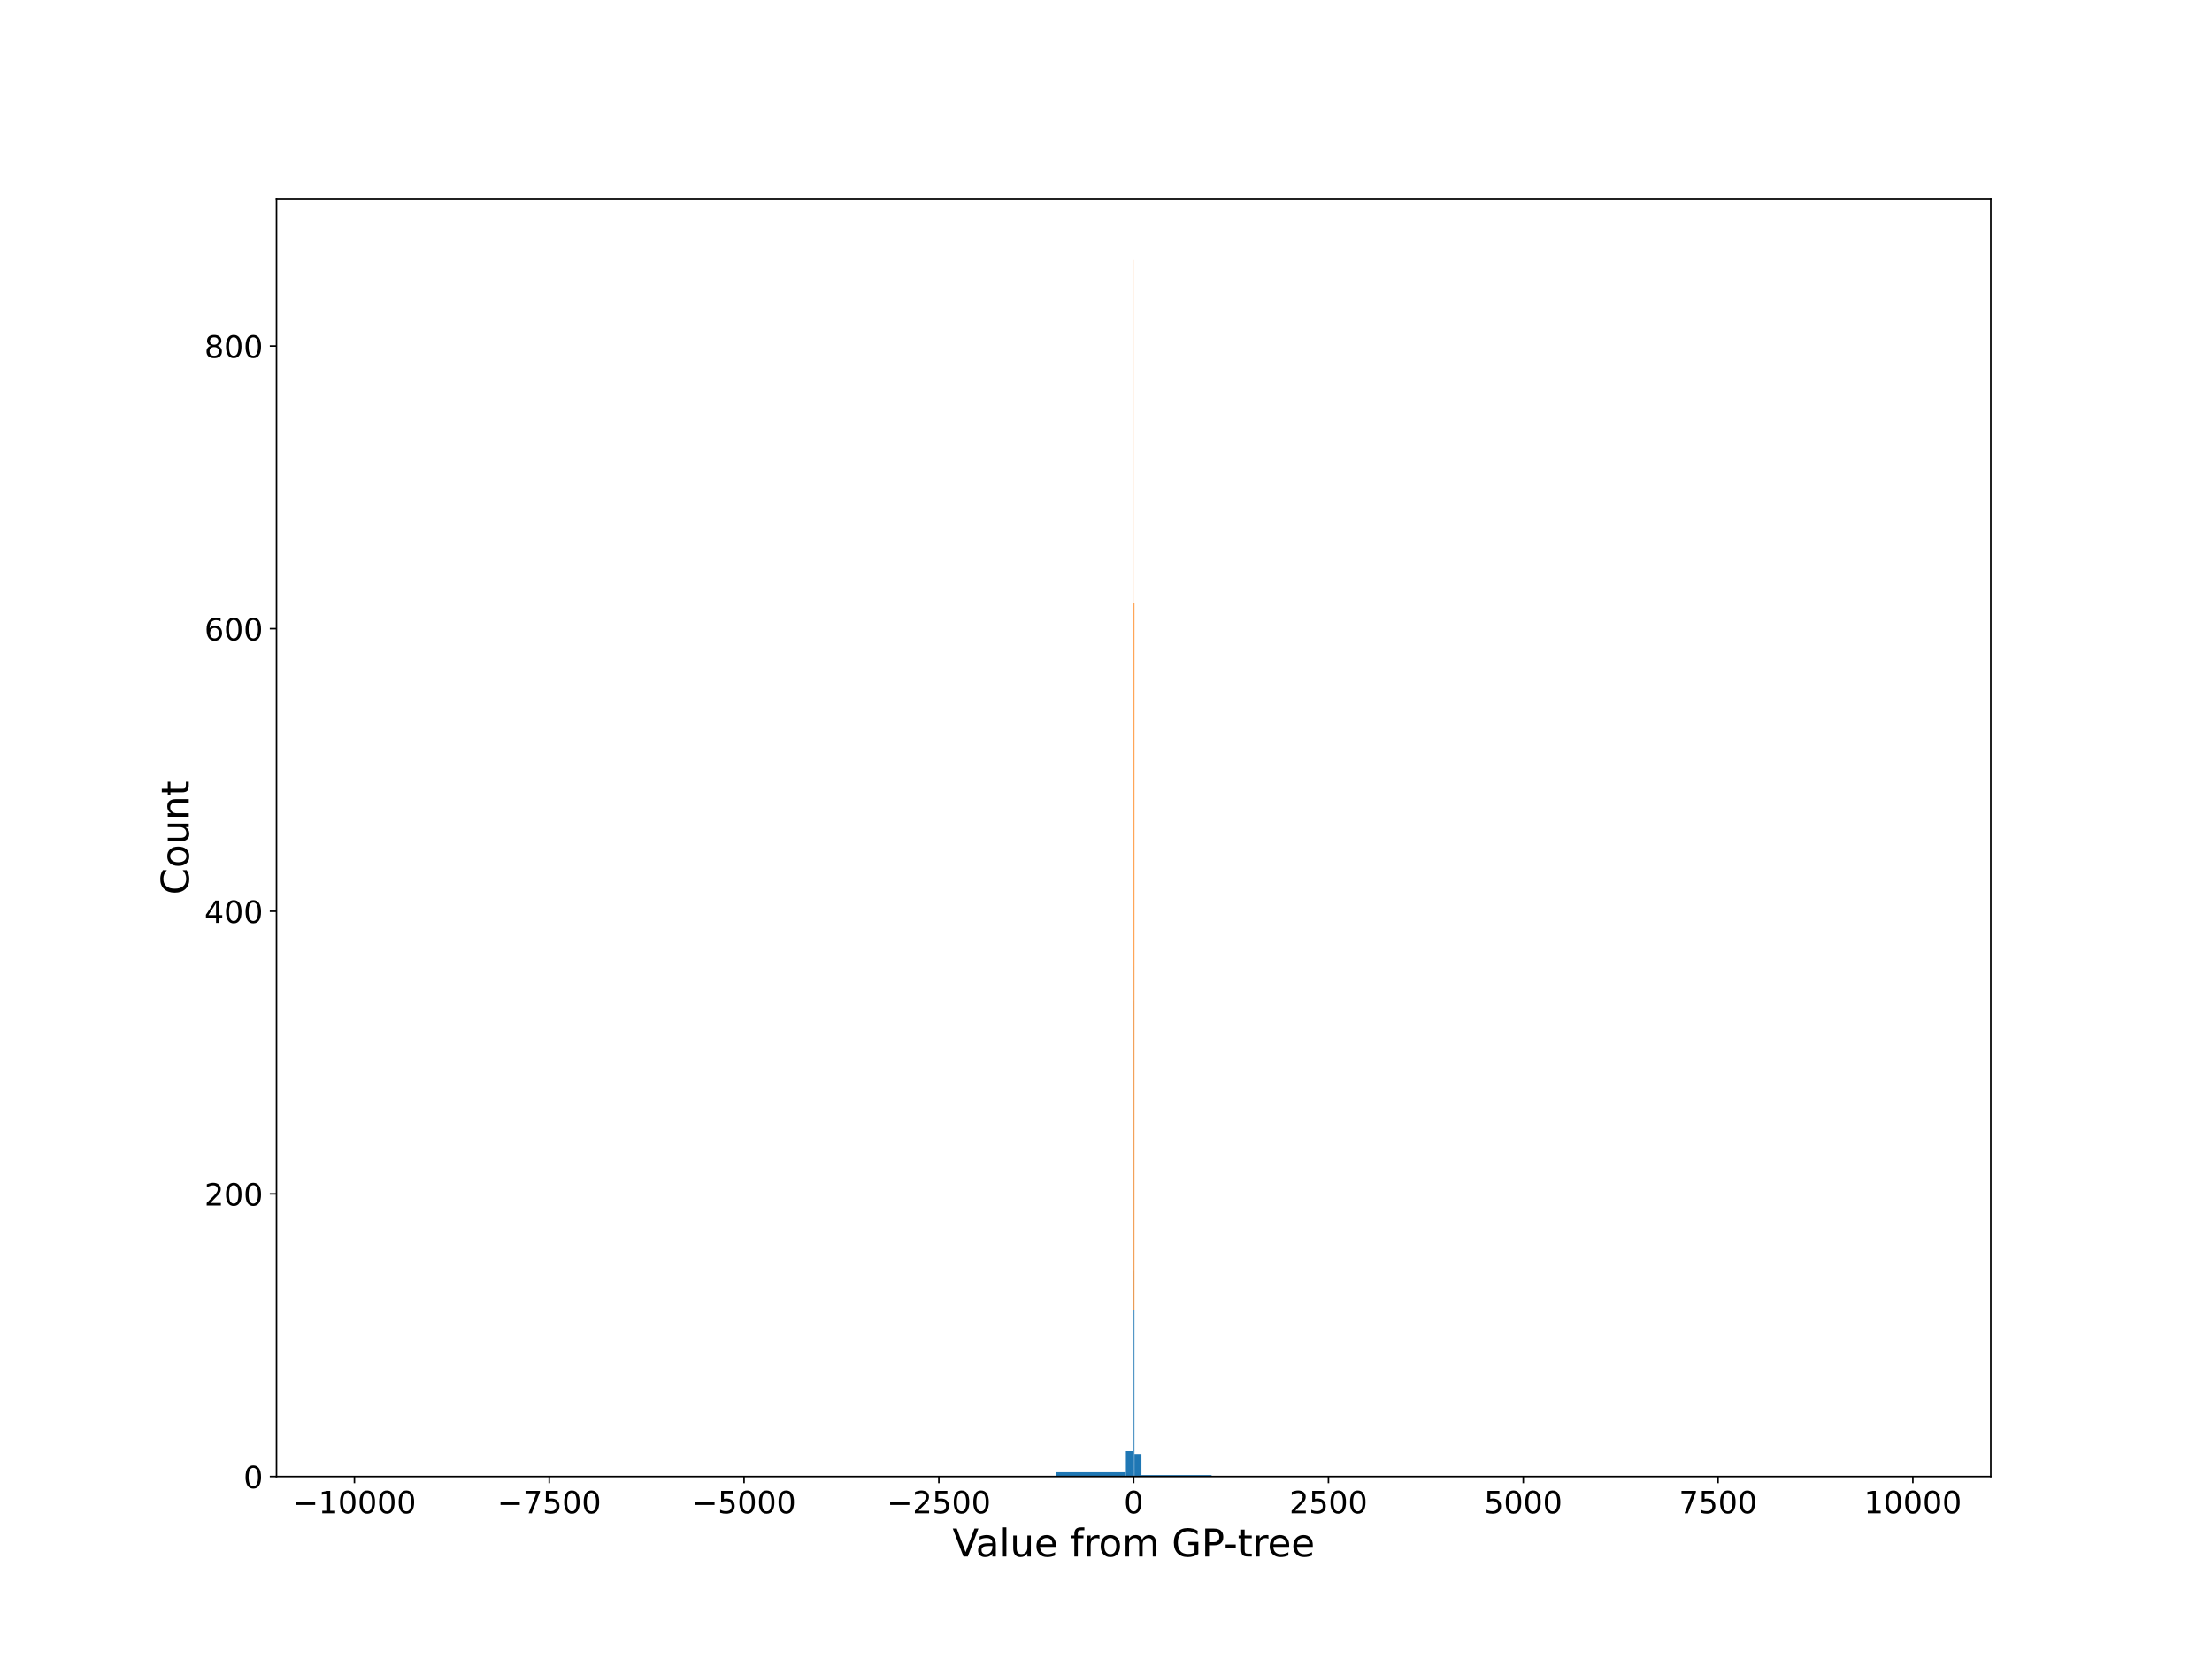
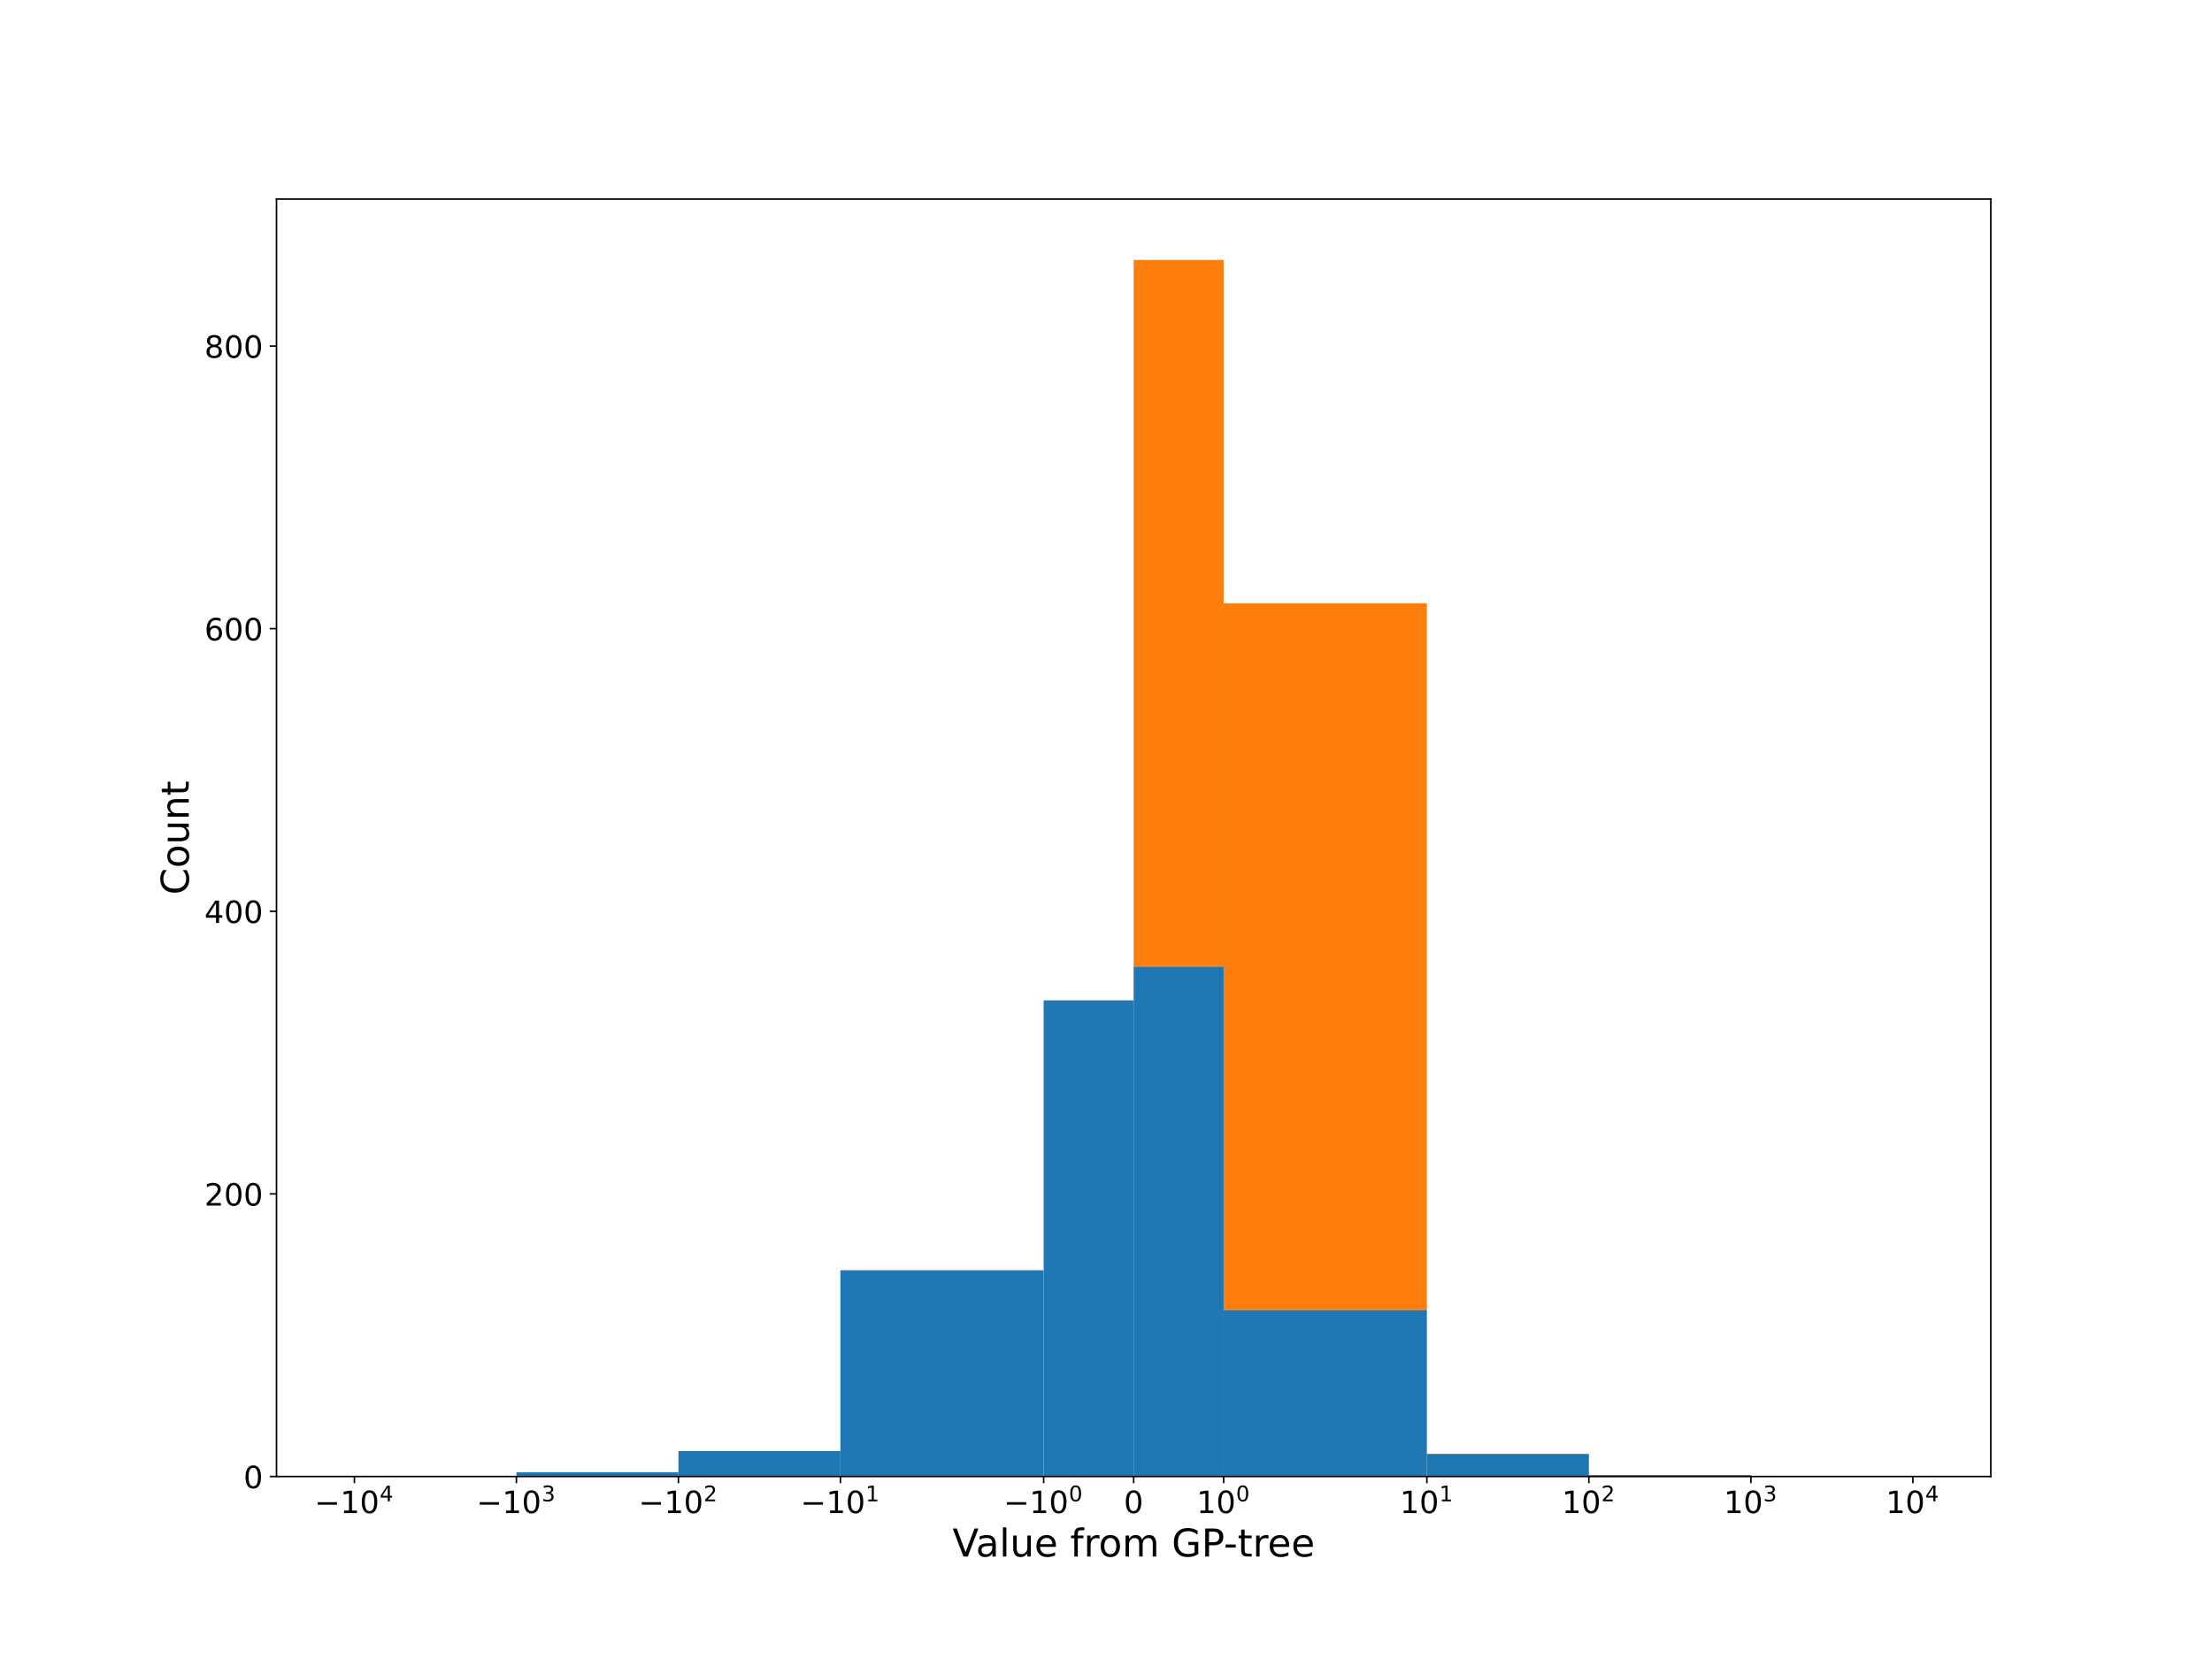
<svg xmlns="http://www.w3.org/2000/svg" xmlns:xlink="http://www.w3.org/1999/xlink" height="864pt" version="1.1" viewBox="0 0 1152 864" width="1152pt">
  <defs>
    <style type="text/css">*{stroke-linecap:butt;stroke-linejoin:round;}</style>
  </defs>
  <g id="figure_1">
    <g id="patch_1">
      <path d="M 0 864  L 1152 864  L 1152 0  L 0 0  z " style="fill:#ffffff;" />
    </g>
    <g id="axes_1">
      <g id="patch_2">
        <path d="M 144 768.96  L 1036.8 768.96  L 1036.8 103.68  L 144 103.68  z " style="fill:#ffffff;" />
      </g>
      <g id="patch_3">
-         <path clip-path="url(#p9a59a58732)" d="M 184.582 768.96  L 549.818 768.96  L 549.818 768.96  L 184.582 768.96  z " style="fill:#1f77b4;" />
+         <path clip-path="url(#p830506470b)" d="M 184.582 768.96  L 268.95 768.96  L 268.95 768.96  L 184.582 768.96  z " style="fill:#1f77b4;" />
      </g>
      <g id="patch_4">
-         <path clip-path="url(#p9a59a58732)" d="M 549.818 768.96  L 586.342 768.96  L 586.342 766.752  L 549.818 766.752  z " style="fill:#1f77b4;" />
+         <path clip-path="url(#p830506470b)" d="M 268.95 768.96  L 353.318 768.96  L 353.318 766.752  L 268.95 766.752  z " style="fill:#1f77b4;" />
      </g>
      <g id="patch_5">
-         <path clip-path="url(#p9a59a58732)" d="M 586.342 768.96  L 589.994 768.96  L 589.994 755.714  L 586.342 755.714  z " style="fill:#1f77b4;" />
+         <path clip-path="url(#p830506470b)" d="M 353.318 768.96  L 437.687 768.96  L 437.687 755.714  L 353.318 755.714  z " style="fill:#1f77b4;" />
      </g>
      <g id="patch_6">
-         <path clip-path="url(#p9a59a58732)" d="M 589.994 768.96  L 590.359 768.96  L 590.359 661.52  L 589.994 661.52  z " style="fill:#1f77b4;" />
+         <path clip-path="url(#p830506470b)" d="M 437.687 768.96  L 543.529 768.96  L 543.529 661.52  L 437.687 661.52  z " style="fill:#1f77b4;" />
      </g>
      <g id="patch_7">
-         <path clip-path="url(#p9a59a58732)" d="M 590.359 768.96  L 590.4 768.96  L 590.4 520.966  L 590.359 520.966  z " style="fill:#1f77b4;" />
+         <path clip-path="url(#p830506470b)" d="M 543.529 768.96  L 590.4 768.96  L 590.4 520.966  L 543.529 520.966  z " style="fill:#1f77b4;" />
      </g>
      <g id="patch_8">
-         <path clip-path="url(#p9a59a58732)" d="M 590.4 768.96  L 590.441 768.96  L 590.441 503.304  L 590.4 503.304  z " style="fill:#1f77b4;" />
+         <path clip-path="url(#p830506470b)" d="M 590.4 768.96  L 637.271 768.96  L 637.271 503.304  L 590.4 503.304  z " style="fill:#1f77b4;" />
      </g>
      <g id="patch_9">
-         <path clip-path="url(#p9a59a58732)" d="M 590.441 768.96  L 590.806 768.96  L 590.806 682.125  L 590.441 682.125  z " style="fill:#1f77b4;" />
+         <path clip-path="url(#p830506470b)" d="M 637.271 768.96  L 743.113 768.96  L 743.113 682.125  L 637.271 682.125  z " style="fill:#1f77b4;" />
      </g>
      <g id="patch_10">
-         <path clip-path="url(#p9a59a58732)" d="M 590.806 768.96  L 594.458 768.96  L 594.458 757.186  L 590.806 757.186  z " style="fill:#1f77b4;" />
+         <path clip-path="url(#p830506470b)" d="M 743.113 768.96  L 827.482 768.96  L 827.482 757.186  L 743.113 757.186  z " style="fill:#1f77b4;" />
      </g>
      <g id="patch_11">
-         <path clip-path="url(#p9a59a58732)" d="M 594.458 768.96  L 630.982 768.96  L 630.982 768.224  L 594.458 768.224  z " style="fill:#1f77b4;" />
+         <path clip-path="url(#p830506470b)" d="M 827.482 768.96  L 911.85 768.96  L 911.85 768.224  L 827.482 768.224  z " style="fill:#1f77b4;" />
      </g>
      <g id="patch_12">
-         <path clip-path="url(#p9a59a58732)" d="M 630.982 768.96  L 996.218 768.96  L 996.218 768.96  L 630.982 768.96  z " style="fill:#1f77b4;" />
+         <path clip-path="url(#p830506470b)" d="M 911.85 768.96  L 996.218 768.96  L 996.218 768.96  L 911.85 768.96  z " style="fill:#1f77b4;" />
      </g>
      <g id="patch_13">
-         <path clip-path="url(#p9a59a58732)" d="M 184.582 768.96  L 549.818 768.96  L 549.818 768.96  L 184.582 768.96  z " style="fill:#ff7f0e;" />
+         <path clip-path="url(#p830506470b)" d="M 184.582 768.96  L 268.95 768.96  L 268.95 768.96  L 184.582 768.96  z " style="fill:#ff7f0e;" />
      </g>
      <g id="patch_14">
-         <path clip-path="url(#p9a59a58732)" d="M 549.818 766.752  L 586.342 766.752  L 586.342 766.752  L 549.818 766.752  z " style="fill:#ff7f0e;" />
+         <path clip-path="url(#p830506470b)" d="M 268.95 766.752  L 353.318 766.752  L 353.318 766.752  L 268.95 766.752  z " style="fill:#ff7f0e;" />
      </g>
      <g id="patch_15">
-         <path clip-path="url(#p9a59a58732)" d="M 586.342 755.714  L 589.994 755.714  L 589.994 755.714  L 586.342 755.714  z " style="fill:#ff7f0e;" />
+         <path clip-path="url(#p830506470b)" d="M 353.318 755.714  L 437.687 755.714  L 437.687 755.714  L 353.318 755.714  z " style="fill:#ff7f0e;" />
      </g>
      <g id="patch_16">
-         <path clip-path="url(#p9a59a58732)" d="M 589.994 661.52  L 590.359 661.52  L 590.359 661.52  L 589.994 661.52  z " style="fill:#ff7f0e;" />
+         <path clip-path="url(#p830506470b)" d="M 437.687 661.52  L 543.529 661.52  L 543.529 661.52  L 437.687 661.52  z " style="fill:#ff7f0e;" />
      </g>
      <g id="patch_17">
-         <path clip-path="url(#p9a59a58732)" d="M 590.359 520.966  L 590.4 520.966  L 590.4 520.966  L 590.359 520.966  z " style="fill:#ff7f0e;" />
+         <path clip-path="url(#p830506470b)" d="M 543.529 520.966  L 590.4 520.966  L 590.4 520.966  L 543.529 520.966  z " style="fill:#ff7f0e;" />
      </g>
      <g id="patch_18">
-         <path clip-path="url(#p9a59a58732)" d="M 590.4 503.304  L 590.441 503.304  L 590.441 135.36  L 590.4 135.36  z " style="fill:#ff7f0e;" />
+         <path clip-path="url(#p830506470b)" d="M 590.4 503.304  L 637.271 503.304  L 637.271 135.36  L 590.4 135.36  z " style="fill:#ff7f0e;" />
      </g>
      <g id="patch_19">
-         <path clip-path="url(#p9a59a58732)" d="M 590.441 682.125  L 590.806 682.125  L 590.806 314.181  L 590.441 314.181  z " style="fill:#ff7f0e;" />
+         <path clip-path="url(#p830506470b)" d="M 637.271 682.125  L 743.113 682.125  L 743.113 314.181  L 637.271 314.181  z " style="fill:#ff7f0e;" />
      </g>
      <g id="patch_20">
-         <path clip-path="url(#p9a59a58732)" d="M 590.806 757.186  L 594.458 757.186  L 594.458 757.186  L 590.806 757.186  z " style="fill:#ff7f0e;" />
+         <path clip-path="url(#p830506470b)" d="M 743.113 757.186  L 827.482 757.186  L 827.482 757.186  L 743.113 757.186  z " style="fill:#ff7f0e;" />
      </g>
      <g id="patch_21">
-         <path clip-path="url(#p9a59a58732)" d="M 594.458 768.224  L 630.982 768.224  L 630.982 768.224  L 594.458 768.224  z " style="fill:#ff7f0e;" />
+         <path clip-path="url(#p830506470b)" d="M 827.482 768.224  L 911.85 768.224  L 911.85 768.224  L 827.482 768.224  z " style="fill:#ff7f0e;" />
      </g>
      <g id="patch_22">
-         <path clip-path="url(#p9a59a58732)" d="M 630.982 768.96  L 996.218 768.96  L 996.218 768.96  L 630.982 768.96  z " style="fill:#ff7f0e;" />
+         <path clip-path="url(#p830506470b)" d="M 911.85 768.96  L 996.218 768.96  L 996.218 768.96  L 911.85 768.96  z " style="fill:#ff7f0e;" />
      </g>
      <g id="matplotlib.axis_1">
        <g id="xtick_1">
          <g id="line2d_1">
            <defs>
-               <path d="M 0 0  L 0 3.5  " id="m255046c74e" style="stroke:#000000;stroke-width:0.8;" />
+               <path d="M 0 0  L 0 3.5  " id="m5e847a23cf" style="stroke:#000000;stroke-width:0.8;" />
            </defs>
            <g>
-               <use style="stroke:#000000;stroke-width:0.8;" x="184.582" xlink:href="#m255046c74e" y="768.96" />
+               <use style="stroke:#000000;stroke-width:0.8;" x="184.582" xlink:href="#m5e847a23cf" y="768.96" />
            </g>
          </g>
          <g id="text_1">
-             <g transform="translate(152.4281 788.1175)scale(0.16 -0.16)">
+             <g transform="translate(163.7818 788.1175)scale(0.16 -0.16)">
              <defs>
                <path d="M 10.594 35.5  L 73.188 35.5  L 73.188 27.203  L 10.594 27.203  z " id="DejaVuSans-8722" />
                <path d="M 12.406 8.297  L 28.516 8.297  L 28.516 63.922  L 10.984 60.406  L 10.984 69.391  L 28.422 72.906  L 38.281 72.906  L 38.281 8.297  L 54.391 8.297  L 54.391 0  L 12.406 0  z " id="DejaVuSans-49" />
                <path d="M 31.781 66.406  Q 24.172 66.406 20.328 58.906  Q 16.5 51.422 16.5 36.375  Q 16.5 21.391 20.328 13.891  Q 24.172 6.391 31.781 6.391  Q 39.453 6.391 43.281 13.891  Q 47.125 21.391 47.125 36.375  Q 47.125 51.422 43.281 58.906  Q 39.453 66.406 31.781 66.406  z M 31.781 74.219  Q 44.047 74.219 50.516 64.516  Q 56.984 54.828 56.984 36.375  Q 56.984 17.969 50.516 8.266  Q 44.047 -1.422 31.781 -1.422  Q 19.531 -1.422 13.062 8.266  Q 6.594 17.969 6.594 36.375  Q 6.594 54.828 13.062 64.516  Q 19.531 74.219 31.781 74.219  z " id="DejaVuSans-48" />
-               </defs>
-               <use xlink:href="#DejaVuSans-8722" />
-               <use x="83.789" xlink:href="#DejaVuSans-49" />
-               <use x="147.412" xlink:href="#DejaVuSans-48" />
-               <use x="211.035" xlink:href="#DejaVuSans-48" />
-               <use x="274.658" xlink:href="#DejaVuSans-48" />
-               <use x="338.281" xlink:href="#DejaVuSans-48" />
+                 <path d="M 37.797 64.312  L 12.891 25.391  L 37.797 25.391  z M 35.203 72.906  L 47.609 72.906  L 47.609 25.391  L 58.016 25.391  L 58.016 17.188  L 47.609 17.188  L 47.609 0  L 37.797 0  L 37.797 17.188  L 4.891 17.188  L 4.891 26.703  z " id="DejaVuSans-52" />
+               </defs>
+               <use transform="translate(0 0.684375)" xlink:href="#DejaVuSans-8722" />
+               <use transform="translate(83.78906 0.684375)" xlink:href="#DejaVuSans-49" />
+               <use transform="translate(147.4121 0.684375)" xlink:href="#DejaVuSans-48" />
+               <use transform="translate(211.9922 38.96563)scale(0.7)" xlink:href="#DejaVuSans-52" />
            </g>
          </g>
        </g>
        <g id="xtick_2">
          <g id="line2d_2">
            <g>
-               <use style="stroke:#000000;stroke-width:0.8;" x="286.036" xlink:href="#m255046c74e" y="768.96" />
+               <use style="stroke:#000000;stroke-width:0.8;" x="268.95" xlink:href="#m5e847a23cf" y="768.96" />
            </g>
          </g>
          <g id="text_2">
-             <g transform="translate(258.9726 788.1175)scale(0.16 -0.16)">
-               <defs>
-                 <path d="M 8.203 72.906  L 55.078 72.906  L 55.078 68.703  L 28.609 0  L 18.312 0  L 43.219 64.594  L 8.203 64.594  z " id="DejaVuSans-55" />
-                 <path d="M 10.797 72.906  L 49.516 72.906  L 49.516 64.594  L 19.828 64.594  L 19.828 46.734  Q 21.969 47.469 24.109 47.828  Q 26.266 48.188 28.422 48.188  Q 40.625 48.188 47.75 41.5  Q 54.891 34.812 54.891 23.391  Q 54.891 11.625 47.562 5.094  Q 40.234 -1.422 26.906 -1.422  Q 22.312 -1.422 17.547 -0.641  Q 12.797 0.141 7.719 1.703  L 7.719 11.625  Q 12.109 9.234 16.797 8.062  Q 21.484 6.891 26.703 6.891  Q 35.156 6.891 40.078 11.328  Q 45.016 15.766 45.016 23.391  Q 45.016 31 40.078 35.438  Q 35.156 39.891 26.703 39.891  Q 22.75 39.891 18.812 39.016  Q 14.891 38.141 10.797 36.281  z " id="DejaVuSans-53" />
-               </defs>
-               <use xlink:href="#DejaVuSans-8722" />
-               <use x="83.789" xlink:href="#DejaVuSans-55" />
-               <use x="147.412" xlink:href="#DejaVuSans-53" />
-               <use x="211.035" xlink:href="#DejaVuSans-48" />
-               <use x="274.658" xlink:href="#DejaVuSans-48" />
+             <g transform="translate(248.1501 788.1175)scale(0.16 -0.16)">
+               <defs>
+                 <path d="M 40.578 39.312  Q 47.656 37.797 51.625 33  Q 55.609 28.219 55.609 21.188  Q 55.609 10.406 48.188 4.484  Q 40.766 -1.422 27.094 -1.422  Q 22.516 -1.422 17.656 -0.516  Q 12.797 0.391 7.625 2.203  L 7.625 11.719  Q 11.719 9.328 16.594 8.109  Q 21.484 6.891 26.812 6.891  Q 36.078 6.891 40.938 10.547  Q 45.797 14.203 45.797 21.188  Q 45.797 27.641 41.281 31.266  Q 36.766 34.906 28.719 34.906  L 20.219 34.906  L 20.219 43.016  L 29.109 43.016  Q 36.375 43.016 40.234 45.922  Q 44.094 48.828 44.094 54.297  Q 44.094 59.906 40.109 62.906  Q 36.141 65.922 28.719 65.922  Q 24.656 65.922 20.016 65.031  Q 15.375 64.156 9.812 62.312  L 9.812 71.094  Q 15.438 72.656 20.344 73.438  Q 25.25 74.219 29.594 74.219  Q 40.828 74.219 47.359 69.109  Q 53.906 64.016 53.906 55.328  Q 53.906 49.266 50.438 45.094  Q 46.969 40.922 40.578 39.312  z " id="DejaVuSans-51" />
+               </defs>
+               <use transform="translate(0 0.765625)" xlink:href="#DejaVuSans-8722" />
+               <use transform="translate(83.78906 0.765625)" xlink:href="#DejaVuSans-49" />
+               <use transform="translate(147.4121 0.765625)" xlink:href="#DejaVuSans-48" />
+               <use transform="translate(211.9922 39.04688)scale(0.7)" xlink:href="#DejaVuSans-51" />
            </g>
          </g>
        </g>
        <g id="xtick_3">
          <g id="line2d_3">
            <g>
-               <use style="stroke:#000000;stroke-width:0.8;" x="387.491" xlink:href="#m255046c74e" y="768.96" />
+               <use style="stroke:#000000;stroke-width:0.8;" x="353.318" xlink:href="#m5e847a23cf" y="768.96" />
            </g>
          </g>
          <g id="text_3">
-             <g transform="translate(360.4272 788.1175)scale(0.16 -0.16)">
-               <use xlink:href="#DejaVuSans-8722" />
-               <use x="83.789" xlink:href="#DejaVuSans-53" />
-               <use x="147.412" xlink:href="#DejaVuSans-48" />
-               <use x="211.035" xlink:href="#DejaVuSans-48" />
-               <use x="274.658" xlink:href="#DejaVuSans-48" />
+             <g transform="translate(332.5183 788.1175)scale(0.16 -0.16)">
+               <defs>
+                 <path d="M 19.188 8.297  L 53.609 8.297  L 53.609 0  L 7.328 0  L 7.328 8.297  Q 12.938 14.109 22.625 23.891  Q 32.328 33.688 34.812 36.531  Q 39.547 41.844 41.422 45.531  Q 43.312 49.219 43.312 52.781  Q 43.312 58.594 39.234 62.25  Q 35.156 65.922 28.609 65.922  Q 23.969 65.922 18.812 64.312  Q 13.672 62.703 7.812 59.422  L 7.812 69.391  Q 13.766 71.781 18.938 73  Q 24.125 74.219 28.422 74.219  Q 39.75 74.219 46.484 68.547  Q 53.219 62.891 53.219 53.422  Q 53.219 48.922 51.531 44.891  Q 49.859 40.875 45.406 35.406  Q 44.188 33.984 37.641 27.219  Q 31.109 20.453 19.188 8.297  z " id="DejaVuSans-50" />
+               </defs>
+               <use transform="translate(0 0.765625)" xlink:href="#DejaVuSans-8722" />
+               <use transform="translate(83.78906 0.765625)" xlink:href="#DejaVuSans-49" />
+               <use transform="translate(147.4121 0.765625)" xlink:href="#DejaVuSans-48" />
+               <use transform="translate(211.9922 39.04688)scale(0.7)" xlink:href="#DejaVuSans-50" />
            </g>
          </g>
        </g>
        <g id="xtick_4">
          <g id="line2d_4">
            <g>
-               <use style="stroke:#000000;stroke-width:0.8;" x="488.945" xlink:href="#m255046c74e" y="768.96" />
+               <use style="stroke:#000000;stroke-width:0.8;" x="437.687" xlink:href="#m5e847a23cf" y="768.96" />
            </g>
          </g>
          <g id="text_4">
-             <g transform="translate(461.8817 788.1175)scale(0.16 -0.16)">
-               <defs>
-                 <path d="M 19.188 8.297  L 53.609 8.297  L 53.609 0  L 7.328 0  L 7.328 8.297  Q 12.938 14.109 22.625 23.891  Q 32.328 33.688 34.812 36.531  Q 39.547 41.844 41.422 45.531  Q 43.312 49.219 43.312 52.781  Q 43.312 58.594 39.234 62.25  Q 35.156 65.922 28.609 65.922  Q 23.969 65.922 18.812 64.312  Q 13.672 62.703 7.812 59.422  L 7.812 69.391  Q 13.766 71.781 18.938 73  Q 24.125 74.219 28.422 74.219  Q 39.75 74.219 46.484 68.547  Q 53.219 62.891 53.219 53.422  Q 53.219 48.922 51.531 44.891  Q 49.859 40.875 45.406 35.406  Q 44.188 33.984 37.641 27.219  Q 31.109 20.453 19.188 8.297  z " id="DejaVuSans-50" />
-               </defs>
-               <use xlink:href="#DejaVuSans-8722" />
-               <use x="83.789" xlink:href="#DejaVuSans-50" />
-               <use x="147.412" xlink:href="#DejaVuSans-53" />
-               <use x="211.035" xlink:href="#DejaVuSans-48" />
-               <use x="274.658" xlink:href="#DejaVuSans-48" />
+             <g transform="translate(416.8866 788.1175)scale(0.16 -0.16)">
+               <use transform="translate(0 0.684375)" xlink:href="#DejaVuSans-8722" />
+               <use transform="translate(83.78906 0.684375)" xlink:href="#DejaVuSans-49" />
+               <use transform="translate(147.4121 0.684375)" xlink:href="#DejaVuSans-48" />
+               <use transform="translate(211.9922 38.96563)scale(0.7)" xlink:href="#DejaVuSans-49" />
            </g>
          </g>
        </g>
        <g id="xtick_5">
          <g id="line2d_5">
            <g>
-               <use style="stroke:#000000;stroke-width:0.8;" x="590.4" xlink:href="#m255046c74e" y="768.96" />
+               <use style="stroke:#000000;stroke-width:0.8;" x="543.529" xlink:href="#m5e847a23cf" y="768.96" />
            </g>
          </g>
          <g id="text_5">
-             <g transform="translate(585.31 788.1175)scale(0.16 -0.16)">
-               <use xlink:href="#DejaVuSans-48" />
+             <g transform="translate(522.7287 788.1175)scale(0.16 -0.16)">
+               <use transform="translate(0 0.765625)" xlink:href="#DejaVuSans-8722" />
+               <use transform="translate(83.78906 0.765625)" xlink:href="#DejaVuSans-49" />
+               <use transform="translate(147.4121 0.765625)" xlink:href="#DejaVuSans-48" />
+               <use transform="translate(211.9922 39.04688)scale(0.7)" xlink:href="#DejaVuSans-48" />
            </g>
          </g>
        </g>
        <g id="xtick_6">
          <g id="line2d_6">
            <g>
-               <use style="stroke:#000000;stroke-width:0.8;" x="691.855" xlink:href="#m255046c74e" y="768.96" />
+               <use style="stroke:#000000;stroke-width:0.8;" x="590.4" xlink:href="#m5e847a23cf" y="768.96" />
            </g>
          </g>
          <g id="text_6">
-             <g transform="translate(671.4945 788.1175)scale(0.16 -0.16)">
-               <use xlink:href="#DejaVuSans-50" />
-               <use x="63.623" xlink:href="#DejaVuSans-53" />
-               <use x="127.246" xlink:href="#DejaVuSans-48" />
-               <use x="190.869" xlink:href="#DejaVuSans-48" />
+             <g transform="translate(585.28 788.1175)scale(0.16 -0.16)">
+               <use transform="translate(0 0.78125)" xlink:href="#DejaVuSans-48" />
            </g>
          </g>
        </g>
        <g id="xtick_7">
          <g id="line2d_7">
            <g>
-               <use style="stroke:#000000;stroke-width:0.8;" x="793.309" xlink:href="#m255046c74e" y="768.96" />
+               <use style="stroke:#000000;stroke-width:0.8;" x="637.271" xlink:href="#m5e847a23cf" y="768.96" />
            </g>
          </g>
          <g id="text_7">
-             <g transform="translate(772.9491 788.1175)scale(0.16 -0.16)">
-               <use xlink:href="#DejaVuSans-53" />
-               <use x="63.623" xlink:href="#DejaVuSans-48" />
-               <use x="127.246" xlink:href="#DejaVuSans-48" />
-               <use x="190.869" xlink:href="#DejaVuSans-48" />
+             <g transform="translate(623.1913 788.1175)scale(0.16 -0.16)">
+               <use transform="translate(0 0.765625)" xlink:href="#DejaVuSans-49" />
+               <use transform="translate(63.62305 0.765625)" xlink:href="#DejaVuSans-48" />
+               <use transform="translate(128.2031 39.04688)scale(0.7)" xlink:href="#DejaVuSans-48" />
            </g>
          </g>
        </g>
        <g id="xtick_8">
          <g id="line2d_8">
            <g>
-               <use style="stroke:#000000;stroke-width:0.8;" x="894.764" xlink:href="#m255046c74e" y="768.96" />
+               <use style="stroke:#000000;stroke-width:0.8;" x="743.113" xlink:href="#m5e847a23cf" y="768.96" />
            </g>
          </g>
          <g id="text_8">
-             <g transform="translate(874.4036 788.1175)scale(0.16 -0.16)">
-               <use xlink:href="#DejaVuSans-55" />
-               <use x="63.623" xlink:href="#DejaVuSans-53" />
-               <use x="127.246" xlink:href="#DejaVuSans-48" />
-               <use x="190.869" xlink:href="#DejaVuSans-48" />
+             <g transform="translate(729.0334 788.1175)scale(0.16 -0.16)">
+               <use transform="translate(0 0.684375)" xlink:href="#DejaVuSans-49" />
+               <use transform="translate(63.62305 0.684375)" xlink:href="#DejaVuSans-48" />
+               <use transform="translate(128.2031 38.96563)scale(0.7)" xlink:href="#DejaVuSans-49" />
            </g>
          </g>
        </g>
        <g id="xtick_9">
          <g id="line2d_9">
            <g>
-               <use style="stroke:#000000;stroke-width:0.8;" x="996.218" xlink:href="#m255046c74e" y="768.96" />
+               <use style="stroke:#000000;stroke-width:0.8;" x="827.482" xlink:href="#m5e847a23cf" y="768.96" />
            </g>
          </g>
          <g id="text_9">
-             <g transform="translate(970.7682 788.1175)scale(0.16 -0.16)">
-               <use xlink:href="#DejaVuSans-49" />
-               <use x="63.623" xlink:href="#DejaVuSans-48" />
-               <use x="127.246" xlink:href="#DejaVuSans-48" />
-               <use x="190.869" xlink:href="#DejaVuSans-48" />
-               <use x="254.492" xlink:href="#DejaVuSans-48" />
-             </g>
-           </g>
-         </g>
-         <g id="text_10">
+             <g transform="translate(813.4017 788.1175)scale(0.16 -0.16)">
+               <use transform="translate(0 0.765625)" xlink:href="#DejaVuSans-49" />
+               <use transform="translate(63.62305 0.765625)" xlink:href="#DejaVuSans-48" />
+               <use transform="translate(128.2031 39.04688)scale(0.7)" xlink:href="#DejaVuSans-50" />
+             </g>
+           </g>
+         </g>
+         <g id="xtick_10">
+           <g id="line2d_10">
+             <g>
+               <use style="stroke:#000000;stroke-width:0.8;" x="911.85" xlink:href="#m5e847a23cf" y="768.96" />
+             </g>
+           </g>
+           <g id="text_10">
+             <g transform="translate(897.7699 788.1175)scale(0.16 -0.16)">
+               <use transform="translate(0 0.765625)" xlink:href="#DejaVuSans-49" />
+               <use transform="translate(63.62305 0.765625)" xlink:href="#DejaVuSans-48" />
+               <use transform="translate(128.2031 39.04688)scale(0.7)" xlink:href="#DejaVuSans-51" />
+             </g>
+           </g>
+         </g>
+         <g id="xtick_11">
+           <g id="line2d_11">
+             <g>
+               <use style="stroke:#000000;stroke-width:0.8;" x="996.218" xlink:href="#m5e847a23cf" y="768.96" />
+             </g>
+           </g>
+           <g id="text_11">
+             <g transform="translate(982.1382 788.1175)scale(0.16 -0.16)">
+               <use transform="translate(0 0.684375)" xlink:href="#DejaVuSans-49" />
+               <use transform="translate(63.62305 0.684375)" xlink:href="#DejaVuSans-48" />
+               <use transform="translate(128.2031 38.96563)scale(0.7)" xlink:href="#DejaVuSans-52" />
+             </g>
+           </g>
+         </g>
+         <g id="text_12">
          <g transform="translate(496.0422 810.6419)scale(0.2 -0.2)">
            <defs>
              <path d="M 28.609 0  L 0.781 72.906  L 11.078 72.906  L 34.188 11.531  L 57.328 72.906  L 67.578 72.906  L 39.797 0  z " id="DejaVuSans-86" />
              <path d="M 34.281 27.484  Q 23.391 27.484 19.188 25  Q 14.984 22.516 14.984 16.5  Q 14.984 11.719 18.141 8.906  Q 21.297 6.109 26.703 6.109  Q 34.188 6.109 38.703 11.406  Q 43.219 16.703 43.219 25.484  L 43.219 27.484  z M 52.203 31.203  L 52.203 0  L 43.219 0  L 43.219 8.297  Q 40.141 3.328 35.547 0.953  Q 30.953 -1.422 24.312 -1.422  Q 15.922 -1.422 10.953 3.297  Q 6 8.016 6 15.922  Q 6 25.141 12.172 29.828  Q 18.359 34.516 30.609 34.516  L 43.219 34.516  L 43.219 35.406  Q 43.219 41.609 39.141 45  Q 35.062 48.391 27.688 48.391  Q 23 48.391 18.547 47.266  Q 14.109 46.141 10.016 43.891  L 10.016 52.203  Q 14.938 54.109 19.578 55.047  Q 24.219 56 28.609 56  Q 40.484 56 46.344 49.844  Q 52.203 43.703 52.203 31.203  z " id="DejaVuSans-97" />
              <path d="M 9.422 75.984  L 18.406 75.984  L 18.406 0  L 9.422 0  z " id="DejaVuSans-108" />
              <path d="M 8.5 21.578  L 8.5 54.688  L 17.484 54.688  L 17.484 21.922  Q 17.484 14.156 20.5 10.266  Q 23.531 6.391 29.594 6.391  Q 36.859 6.391 41.078 11.031  Q 45.312 15.672 45.312 23.688  L 45.312 54.688  L 54.297 54.688  L 54.297 0  L 45.312 0  L 45.312 8.406  Q 42.047 3.422 37.719 1  Q 33.406 -1.422 27.688 -1.422  Q 18.266 -1.422 13.375 4.438  Q 8.5 10.297 8.5 21.578  z M 31.109 56  z " id="DejaVuSans-117" />
              <path d="M 56.203 29.594  L 56.203 25.203  L 14.891 25.203  Q 15.484 15.922 20.484 11.062  Q 25.484 6.203 34.422 6.203  Q 39.594 6.203 44.453 7.469  Q 49.312 8.734 54.109 11.281  L 54.109 2.781  Q 49.266 0.734 44.188 -0.344  Q 39.109 -1.422 33.891 -1.422  Q 20.797 -1.422 13.156 6.188  Q 5.516 13.812 5.516 26.812  Q 5.516 40.234 12.766 48.109  Q 20.016 56 32.328 56  Q 43.359 56 49.781 48.891  Q 56.203 41.797 56.203 29.594  z M 47.219 32.234  Q 47.125 39.594 43.094 43.984  Q 39.062 48.391 32.422 48.391  Q 24.906 48.391 20.391 44.141  Q 15.875 39.891 15.188 32.172  z " id="DejaVuSans-101" />
              <path id="DejaVuSans-32" />
              <path d="M 37.109 75.984  L 37.109 68.5  L 28.516 68.5  Q 23.688 68.5 21.797 66.547  Q 19.922 64.594 19.922 59.516  L 19.922 54.688  L 34.719 54.688  L 34.719 47.703  L 19.922 47.703  L 19.922 0  L 10.891 0  L 10.891 47.703  L 2.297 47.703  L 2.297 54.688  L 10.891 54.688  L 10.891 58.5  Q 10.891 67.625 15.141 71.797  Q 19.391 75.984 28.609 75.984  z " id="DejaVuSans-102" />
              <path d="M 41.109 46.297  Q 39.594 47.172 37.812 47.578  Q 36.031 48 33.891 48  Q 26.266 48 22.188 43.047  Q 18.109 38.094 18.109 28.812  L 18.109 0  L 9.078 0  L 9.078 54.688  L 18.109 54.688  L 18.109 46.188  Q 20.953 51.172 25.484 53.578  Q 30.031 56 36.531 56  Q 37.453 56 38.578 55.875  Q 39.703 55.766 41.062 55.516  z " id="DejaVuSans-114" />
              <path d="M 30.609 48.391  Q 23.391 48.391 19.188 42.75  Q 14.984 37.109 14.984 27.297  Q 14.984 17.484 19.156 11.844  Q 23.344 6.203 30.609 6.203  Q 37.797 6.203 41.984 11.859  Q 46.188 17.531 46.188 27.297  Q 46.188 37.016 41.984 42.703  Q 37.797 48.391 30.609 48.391  z M 30.609 56  Q 42.328 56 49.016 48.375  Q 55.719 40.766 55.719 27.297  Q 55.719 13.875 49.016 6.219  Q 42.328 -1.422 30.609 -1.422  Q 18.844 -1.422 12.172 6.219  Q 5.516 13.875 5.516 27.297  Q 5.516 40.766 12.172 48.375  Q 18.844 56 30.609 56  z " id="DejaVuSans-111" />
              <path d="M 52 44.188  Q 55.375 50.25 60.062 53.125  Q 64.75 56 71.094 56  Q 79.641 56 84.281 50.016  Q 88.922 44.047 88.922 33.016  L 88.922 0  L 79.891 0  L 79.891 32.719  Q 79.891 40.578 77.094 44.375  Q 74.312 48.188 68.609 48.188  Q 61.625 48.188 57.562 43.547  Q 53.516 38.922 53.516 30.906  L 53.516 0  L 44.484 0  L 44.484 32.719  Q 44.484 40.625 41.703 44.406  Q 38.922 48.188 33.109 48.188  Q 26.219 48.188 22.156 43.531  Q 18.109 38.875 18.109 30.906  L 18.109 0  L 9.078 0  L 9.078 54.688  L 18.109 54.688  L 18.109 46.188  Q 21.188 51.219 25.484 53.609  Q 29.781 56 35.688 56  Q 41.656 56 45.828 52.969  Q 50 49.953 52 44.188  z " id="DejaVuSans-109" />
              <path d="M 59.516 10.406  L 59.516 29.984  L 43.406 29.984  L 43.406 38.094  L 69.281 38.094  L 69.281 6.781  Q 63.578 2.734 56.688 0.656  Q 49.812 -1.422 42 -1.422  Q 24.906 -1.422 15.25 8.562  Q 5.609 18.562 5.609 36.375  Q 5.609 54.25 15.25 64.234  Q 24.906 74.219 42 74.219  Q 49.125 74.219 55.547 72.453  Q 61.969 70.703 67.391 67.281  L 67.391 56.781  Q 61.922 61.422 55.766 63.766  Q 49.609 66.109 42.828 66.109  Q 29.438 66.109 22.719 58.641  Q 16.016 51.172 16.016 36.375  Q 16.016 21.625 22.719 14.156  Q 29.438 6.688 42.828 6.688  Q 48.047 6.688 52.141 7.594  Q 56.25 8.5 59.516 10.406  z " id="DejaVuSans-71" />
              <path d="M 19.672 64.797  L 19.672 37.406  L 32.078 37.406  Q 38.969 37.406 42.719 40.969  Q 46.484 44.531 46.484 51.125  Q 46.484 57.672 42.719 61.234  Q 38.969 64.797 32.078 64.797  z M 9.812 72.906  L 32.078 72.906  Q 44.344 72.906 50.609 67.359  Q 56.891 61.812 56.891 51.125  Q 56.891 40.328 50.609 34.812  Q 44.344 29.297 32.078 29.297  L 19.672 29.297  L 19.672 0  L 9.812 0  z " id="DejaVuSans-80" />
              <path d="M 4.891 31.391  L 31.203 31.391  L 31.203 23.391  L 4.891 23.391  z " id="DejaVuSans-45" />
              <path d="M 18.312 70.219  L 18.312 54.688  L 36.812 54.688  L 36.812 47.703  L 18.312 47.703  L 18.312 18.016  Q 18.312 11.328 20.141 9.422  Q 21.969 7.516 27.594 7.516  L 36.812 7.516  L 36.812 0  L 27.594 0  Q 17.188 0 13.234 3.875  Q 9.281 7.766 9.281 18.016  L 9.281 47.703  L 2.688 47.703  L 2.688 54.688  L 9.281 54.688  L 9.281 70.219  z " id="DejaVuSans-116" />
            </defs>
            <use xlink:href="#DejaVuSans-86" />
            <use x="60.658" xlink:href="#DejaVuSans-97" />
            <use x="121.938" xlink:href="#DejaVuSans-108" />
            <use x="149.721" xlink:href="#DejaVuSans-117" />
            <use x="213.1" xlink:href="#DejaVuSans-101" />
            <use x="274.623" xlink:href="#DejaVuSans-32" />
            <use x="306.41" xlink:href="#DejaVuSans-102" />
            <use x="341.615" xlink:href="#DejaVuSans-114" />
            <use x="380.479" xlink:href="#DejaVuSans-111" />
            <use x="441.66" xlink:href="#DejaVuSans-109" />
            <use x="539.072" xlink:href="#DejaVuSans-32" />
            <use x="570.859" xlink:href="#DejaVuSans-71" />
            <use x="648.35" xlink:href="#DejaVuSans-80" />
            <use x="706.402" xlink:href="#DejaVuSans-45" />
            <use x="742.486" xlink:href="#DejaVuSans-116" />
            <use x="781.695" xlink:href="#DejaVuSans-114" />
            <use x="820.559" xlink:href="#DejaVuSans-101" />
            <use x="882.082" xlink:href="#DejaVuSans-101" />
          </g>
        </g>
      </g>
      <g id="matplotlib.axis_2">
        <g id="ytick_1">
-           <g id="line2d_10">
+           <g id="line2d_12">
            <defs>
-               <path d="M 0 0  L -3.5 0  " id="mc8239041f5" style="stroke:#000000;stroke-width:0.8;" />
+               <path d="M 0 0  L -3.5 0  " id="me4be4ae4b4" style="stroke:#000000;stroke-width:0.8;" />
            </defs>
            <g>
-               <use style="stroke:#000000;stroke-width:0.8;" x="144" xlink:href="#mc8239041f5" y="768.96" />
-             </g>
-           </g>
-           <g id="text_11">
+               <use style="stroke:#000000;stroke-width:0.8;" x="144" xlink:href="#me4be4ae4b4" y="768.96" />
+             </g>
+           </g>
+           <g id="text_13">
            <g transform="translate(126.82 775.0388)scale(0.16 -0.16)">
              <use xlink:href="#DejaVuSans-48" />
            </g>
          </g>
        </g>
        <g id="ytick_2">
-           <g id="line2d_11">
-             <g>
-               <use style="stroke:#000000;stroke-width:0.8;" x="144" xlink:href="#mc8239041f5" y="621.782" />
-             </g>
-           </g>
-           <g id="text_12">
+           <g id="line2d_13">
+             <g>
+               <use style="stroke:#000000;stroke-width:0.8;" x="144" xlink:href="#me4be4ae4b4" y="621.782" />
+             </g>
+           </g>
+           <g id="text_14">
            <g transform="translate(106.46 627.861)scale(0.16 -0.16)">
              <use xlink:href="#DejaVuSans-50" />
              <use x="63.623" xlink:href="#DejaVuSans-48" />
              <use x="127.246" xlink:href="#DejaVuSans-48" />
            </g>
          </g>
        </g>
        <g id="ytick_3">
-           <g id="line2d_12">
-             <g>
-               <use style="stroke:#000000;stroke-width:0.8;" x="144" xlink:href="#mc8239041f5" y="474.605" />
-             </g>
-           </g>
-           <g id="text_13">
+           <g id="line2d_14">
+             <g>
+               <use style="stroke:#000000;stroke-width:0.8;" x="144" xlink:href="#me4be4ae4b4" y="474.605" />
+             </g>
+           </g>
+           <g id="text_15">
            <g transform="translate(106.46 480.6833)scale(0.16 -0.16)">
-               <defs>
-                 <path d="M 37.797 64.312  L 12.891 25.391  L 37.797 25.391  z M 35.203 72.906  L 47.609 72.906  L 47.609 25.391  L 58.016 25.391  L 58.016 17.188  L 47.609 17.188  L 47.609 0  L 37.797 0  L 37.797 17.188  L 4.891 17.188  L 4.891 26.703  z " id="DejaVuSans-52" />
-               </defs>
              <use xlink:href="#DejaVuSans-52" />
              <use x="63.623" xlink:href="#DejaVuSans-48" />
              <use x="127.246" xlink:href="#DejaVuSans-48" />
            </g>
          </g>
        </g>
        <g id="ytick_4">
-           <g id="line2d_13">
-             <g>
-               <use style="stroke:#000000;stroke-width:0.8;" x="144" xlink:href="#mc8239041f5" y="327.427" />
-             </g>
-           </g>
-           <g id="text_14">
+           <g id="line2d_15">
+             <g>
+               <use style="stroke:#000000;stroke-width:0.8;" x="144" xlink:href="#me4be4ae4b4" y="327.427" />
+             </g>
+           </g>
+           <g id="text_16">
            <g transform="translate(106.46 333.5056)scale(0.16 -0.16)">
              <defs>
                <path d="M 33.016 40.375  Q 26.375 40.375 22.484 35.828  Q 18.609 31.297 18.609 23.391  Q 18.609 15.531 22.484 10.953  Q 26.375 6.391 33.016 6.391  Q 39.656 6.391 43.531 10.953  Q 47.406 15.531 47.406 23.391  Q 47.406 31.297 43.531 35.828  Q 39.656 40.375 33.016 40.375  z M 52.594 71.297  L 52.594 62.312  Q 48.875 64.062 45.094 64.984  Q 41.312 65.922 37.594 65.922  Q 27.828 65.922 22.672 59.328  Q 17.531 52.734 16.797 39.406  Q 19.672 43.656 24.016 45.922  Q 28.375 48.188 33.594 48.188  Q 44.578 48.188 50.953 41.516  Q 57.328 34.859 57.328 23.391  Q 57.328 12.156 50.688 5.359  Q 44.047 -1.422 33.016 -1.422  Q 20.359 -1.422 13.672 8.266  Q 6.984 17.969 6.984 36.375  Q 6.984 53.656 15.188 63.938  Q 23.391 74.219 37.203 74.219  Q 40.922 74.219 44.703 73.484  Q 48.484 72.75 52.594 71.297  z " id="DejaVuSans-54" />
              </defs>
              <use xlink:href="#DejaVuSans-54" />
              <use x="63.623" xlink:href="#DejaVuSans-48" />
              <use x="127.246" xlink:href="#DejaVuSans-48" />
            </g>
          </g>
        </g>
        <g id="ytick_5">
-           <g id="line2d_14">
-             <g>
-               <use style="stroke:#000000;stroke-width:0.8;" x="144" xlink:href="#mc8239041f5" y="180.249" />
-             </g>
-           </g>
-           <g id="text_15">
+           <g id="line2d_16">
+             <g>
+               <use style="stroke:#000000;stroke-width:0.8;" x="144" xlink:href="#me4be4ae4b4" y="180.249" />
+             </g>
+           </g>
+           <g id="text_17">
            <g transform="translate(106.46 186.3279)scale(0.16 -0.16)">
              <defs>
                <path d="M 31.781 34.625  Q 24.75 34.625 20.719 30.859  Q 16.703 27.094 16.703 20.516  Q 16.703 13.922 20.719 10.156  Q 24.75 6.391 31.781 6.391  Q 38.812 6.391 42.859 10.172  Q 46.922 13.969 46.922 20.516  Q 46.922 27.094 42.891 30.859  Q 38.875 34.625 31.781 34.625  z M 21.922 38.812  Q 15.578 40.375 12.031 44.719  Q 8.5 49.078 8.5 55.328  Q 8.5 64.062 14.719 69.141  Q 20.953 74.219 31.781 74.219  Q 42.672 74.219 48.875 69.141  Q 55.078 64.062 55.078 55.328  Q 55.078 49.078 51.531 44.719  Q 48 40.375 41.703 38.812  Q 48.828 37.156 52.797 32.312  Q 56.781 27.484 56.781 20.516  Q 56.781 9.906 50.312 4.234  Q 43.844 -1.422 31.781 -1.422  Q 19.734 -1.422 13.25 4.234  Q 6.781 9.906 6.781 20.516  Q 6.781 27.484 10.781 32.312  Q 14.797 37.156 21.922 38.812  z M 18.312 54.391  Q 18.312 48.734 21.844 45.562  Q 25.391 42.391 31.781 42.391  Q 38.141 42.391 41.719 45.562  Q 45.312 48.734 45.312 54.391  Q 45.312 60.062 41.719 63.234  Q 38.141 66.406 31.781 66.406  Q 25.391 66.406 21.844 63.234  Q 18.312 60.062 18.312 54.391  z " id="DejaVuSans-56" />
              </defs>
              <use xlink:href="#DejaVuSans-56" />
              <use x="63.623" xlink:href="#DejaVuSans-48" />
              <use x="127.246" xlink:href="#DejaVuSans-48" />
            </g>
          </g>
        </g>
-         <g id="text_16">
+         <g id="text_18">
          <g transform="translate(98.30062 466.0169)rotate(-90)scale(0.2 -0.2)">
            <defs>
              <path d="M 64.406 67.281  L 64.406 56.891  Q 59.422 61.531 53.781 63.812  Q 48.141 66.109 41.797 66.109  Q 29.297 66.109 22.656 58.469  Q 16.016 50.828 16.016 36.375  Q 16.016 21.969 22.656 14.328  Q 29.297 6.688 41.797 6.688  Q 48.141 6.688 53.781 8.984  Q 59.422 11.281 64.406 15.922  L 64.406 5.609  Q 59.234 2.094 53.438 0.328  Q 47.656 -1.422 41.219 -1.422  Q 24.656 -1.422 15.125 8.703  Q 5.609 18.844 5.609 36.375  Q 5.609 53.953 15.125 64.078  Q 24.656 74.219 41.219 74.219  Q 47.75 74.219 53.531 72.484  Q 59.328 70.75 64.406 67.281  z " id="DejaVuSans-67" />
              <path d="M 54.891 33.016  L 54.891 0  L 45.906 0  L 45.906 32.719  Q 45.906 40.484 42.875 44.328  Q 39.844 48.188 33.797 48.188  Q 26.516 48.188 22.312 43.547  Q 18.109 38.922 18.109 30.906  L 18.109 0  L 9.078 0  L 9.078 54.688  L 18.109 54.688  L 18.109 46.188  Q 21.344 51.125 25.703 53.562  Q 30.078 56 35.797 56  Q 45.219 56 50.047 50.172  Q 54.891 44.344 54.891 33.016  z " id="DejaVuSans-110" />
            </defs>
            <use xlink:href="#DejaVuSans-67" />
            <use x="69.824" xlink:href="#DejaVuSans-111" />
            <use x="131.006" xlink:href="#DejaVuSans-117" />
            <use x="194.385" xlink:href="#DejaVuSans-110" />
            <use x="257.764" xlink:href="#DejaVuSans-116" />
          </g>
        </g>
      </g>
      <g id="patch_23">
        <path d="M 144 768.96  L 144 103.68  " style="fill:none;stroke:#000000;stroke-linecap:square;stroke-linejoin:miter;stroke-width:0.8;" />
      </g>
      <g id="patch_24">
        <path d="M 1036.8 768.96  L 1036.8 103.68  " style="fill:none;stroke:#000000;stroke-linecap:square;stroke-linejoin:miter;stroke-width:0.8;" />
      </g>
      <g id="patch_25">
        <path d="M 144 768.96  L 1036.8 768.96  " style="fill:none;stroke:#000000;stroke-linecap:square;stroke-linejoin:miter;stroke-width:0.8;" />
      </g>
      <g id="patch_26">
        <path d="M 144 103.68  L 1036.8 103.68  " style="fill:none;stroke:#000000;stroke-linecap:square;stroke-linejoin:miter;stroke-width:0.8;" />
      </g>
    </g>
  </g>
  <defs>
-     <clipPath id="p9a59a58732">
+     <clipPath id="p830506470b">
      <rect height="665.28" width="892.8" x="144" y="103.68" />
    </clipPath>
  </defs>
</svg>
